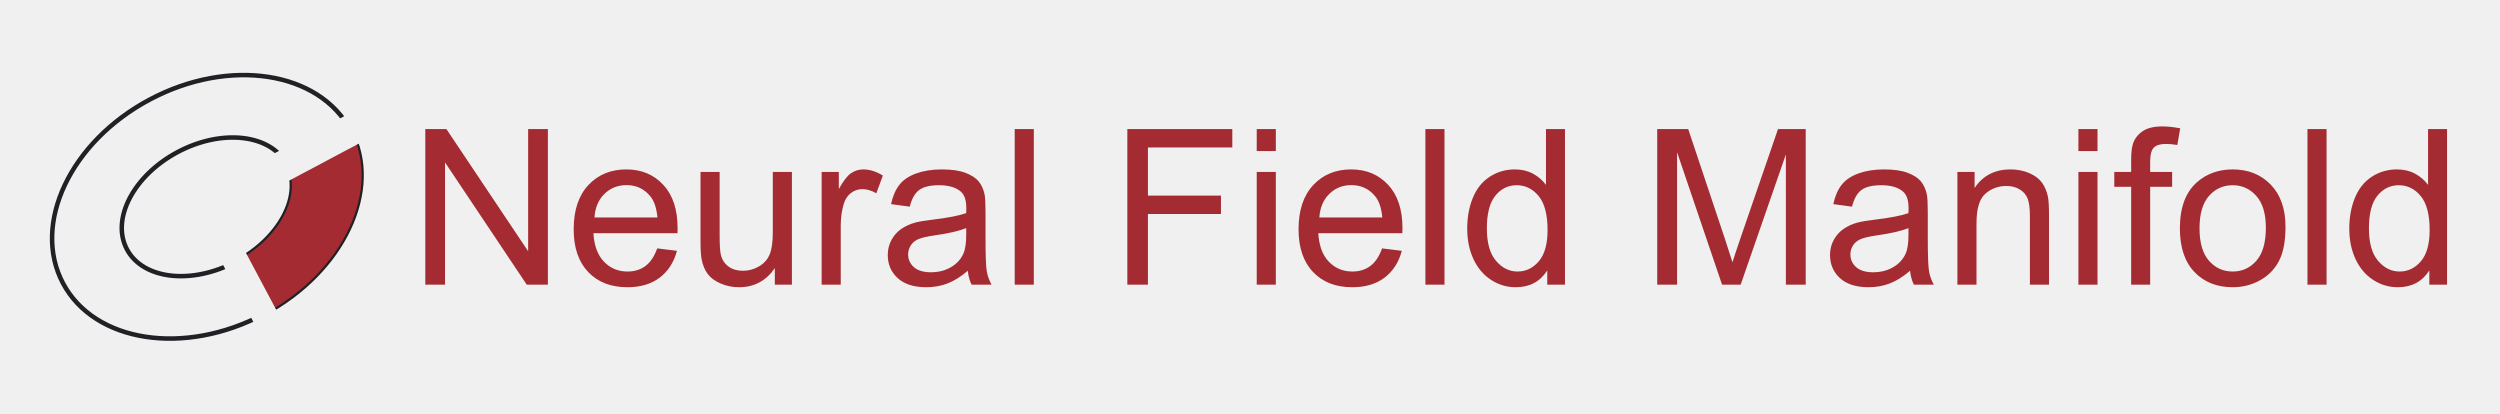
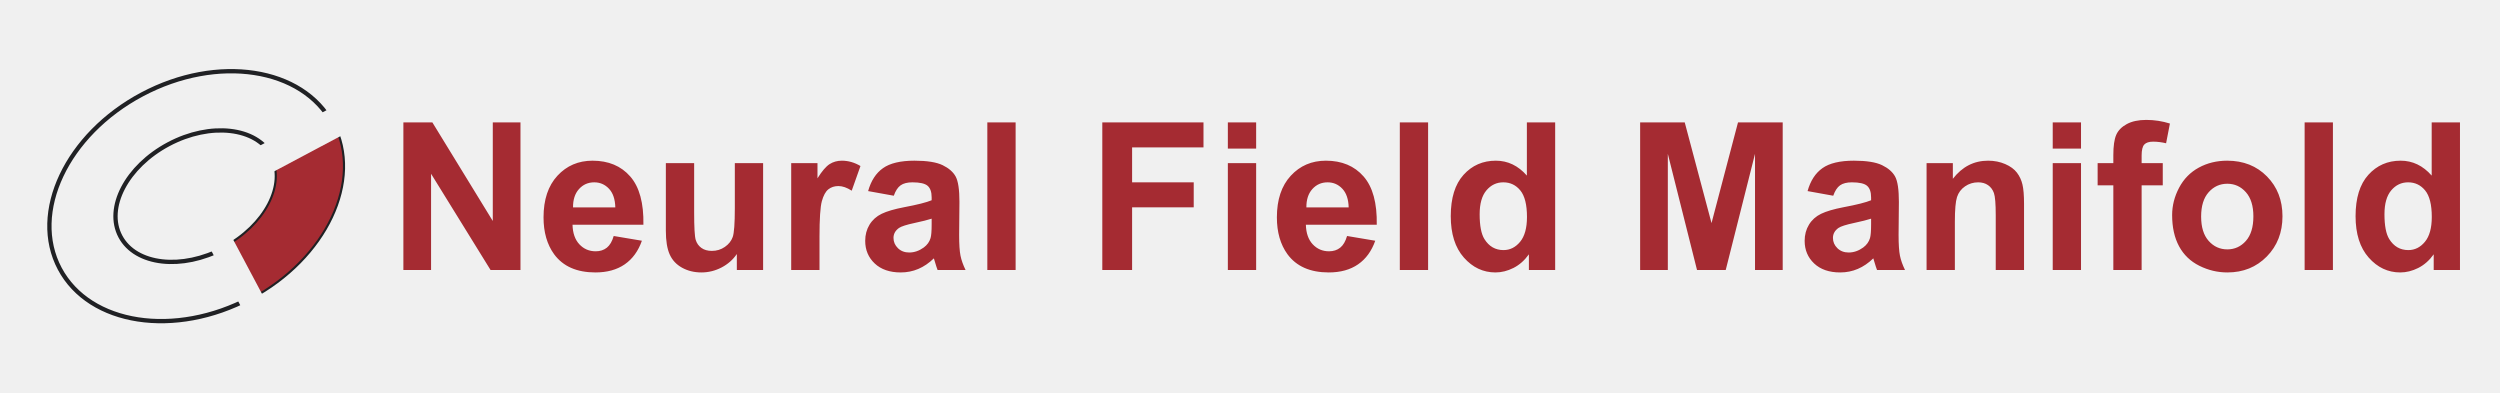
- <svg xmlns="http://www.w3.org/2000/svg" viewBox="0 0 1934 320" role="img" aria-labelledby="title" width="1934" height="320">
+ <svg xmlns="http://www.w3.org/2000/svg" viewBox="0 0 2039 320" role="img" aria-labelledby="title" width="2039" height="320">
  <defs>
    <mask id="cut" maskUnits="userSpaceOnUse" x="0" y="0" width="320" height="320">
      <rect width="320" height="320" fill="#fff" />
      <path d="M224 148H294V172H224ZM150 204H170V268H150Z" fill="#000" />
    </mask>
  </defs>
  <g transform="rotate(-28 160 160)" mask="url(#cut)">
    <path fill="none" fill-rule="evenodd" d="M286 160A126 94 0 1 1 34 160A126 94 0 1 1 286 160ZM230 160A70 48 0 1 1 90 160A70 48 0 1 1 230 160Z" stroke="#202124" stroke-width="3.5" />
    <path d="M286 160A126 94 0 0 1 160 254L160 208A70 48 0 0 0 230 160Z" fill="#a52b32" />
  </g>
-   <g id="wordmark" fill="#a52b32" transform="translate(316.1901 220.2311) scale(0.08211467 -0.08211467)">
-     <path d="M156 0V1466H355L1125 315V1466H1311V0H1112L342 1152V0ZM2341 342 2527 319Q2483 156 2364.0 66.0Q2245 -24 2060 -24Q1827 -24 1690.5 119.5Q1554 263 1554 522Q1554 790 1692.0 938.0Q1830 1086 2050 1086Q2263 1086 2398.0 941.0Q2533 796 2533 533Q2533 517 2532 485H1740Q1750 310 1839.0 217.0Q1928 124 2061 124Q2160 124 2230.0 176.0Q2300 228 2341 342ZM1750 633H2343Q2331 767 2275 834Q2189 938 2052 938Q1928 938 1843.5 855.0Q1759 772 1750 633ZM3449 0V156Q3325 -24 3112 -24Q3018 -24 2936.5 12.0Q2855 48 2815.5 102.5Q2776 157 2760 236Q2749 289 2749 404V1062H2929V473Q2929 332 2940 283Q2957 212 3012.0 171.5Q3067 131 3148 131Q3229 131 3300.0 172.5Q3371 214 3400.5 285.5Q3430 357 3430 493V1062H3610V0ZM3890 0V1062H4052V901Q4114 1014 4166.5 1050.0Q4219 1086 4282 1086Q4373 1086 4467 1028L4405 861Q4339 900 4273 900Q4214 900 4167.0 864.5Q4120 829 4100 766Q4070 670 4070 556V0ZM5267 131Q5167 46 5074.5 11.0Q4982 -24 4876 -24Q4701 -24 4607.0 61.5Q4513 147 4513 280Q4513 358 4548.5 422.5Q4584 487 4641.5 526.0Q4699 565 4771 585Q4824 599 4931 612Q5149 638 5252 674Q5253 711 5253 721Q5253 831 5202 876Q5133 937 4997 937Q4870 937 4809.5 892.5Q4749 848 4720 735L4544 759Q4568 872 4623.0 941.5Q4678 1011 4782.0 1048.5Q4886 1086 5023 1086Q5159 1086 5244.0 1054.0Q5329 1022 5369.0 973.5Q5409 925 5425 851Q5434 805 5434 685V445Q5434 194 5445.5 127.5Q5457 61 5491 0H5303Q5275 56 5267 131ZM5252 533Q5154 493 4958 465Q4847 449 4801.0 429.0Q4755 409 4730.0 370.5Q4705 332 4705 285Q4705 213 4759.5 165.0Q4814 117 4919 117Q5023 117 5104.0 162.5Q5185 208 5223 287Q5252 348 5252 467ZM5709 0V1466H5889V0ZM6770 0V1466H7759V1293H6964V839H7652V666H6964V0ZM7989 1259V1466H8169V1259ZM7989 0V1062H8169V0ZM9170 342 9356 319Q9312 156 9193.0 66.0Q9074 -24 8889 -24Q8656 -24 8519.5 119.5Q8383 263 8383 522Q8383 790 8521.0 938.0Q8659 1086 8879 1086Q9092 1086 9227.0 941.0Q9362 796 9362 533Q9362 517 9361 485H8569Q8579 310 8668.0 217.0Q8757 124 8890 124Q8989 124 9059.0 176.0Q9129 228 9170 342ZM8579 633H9172Q9160 767 9104 834Q9018 938 8881 938Q8757 938 8672.5 855.0Q8588 772 8579 633ZM9578 0V1466H9758V0ZM10726 0V134Q10625 -24 10429 -24Q10302 -24 10195.5 46.0Q10089 116 10030.5 241.5Q9972 367 9972 530Q9972 689 10025.0 818.5Q10078 948 10184.0 1017.0Q10290 1086 10421 1086Q10517 1086 10592.0 1045.5Q10667 1005 10714 940V1466H10893V0ZM10157 530Q10157 326 10243.0 225.0Q10329 124 10446 124Q10564 124 10646.5 220.5Q10729 317 10729 515Q10729 733 10645.0 835.0Q10561 937 10438 937Q10318 937 10237.5 839.0Q10157 741 10157 530ZM11762 0V1466H12054L12401 428Q12449 283 12471 211Q12496 291 12549 446L12900 1466H13161V0H12974V1227L12548 0H12373L11949 1248V0ZM14144 131Q14044 46 13951.5 11.0Q13859 -24 13753 -24Q13578 -24 13484.0 61.5Q13390 147 13390 280Q13390 358 13425.5 422.5Q13461 487 13518.5 526.0Q13576 565 13648 585Q13701 599 13808 612Q14026 638 14129 674Q14130 711 14130 721Q14130 831 14079 876Q14010 937 13874 937Q13747 937 13686.5 892.5Q13626 848 13597 735L13421 759Q13445 872 13500.0 941.5Q13555 1011 13659.0 1048.5Q13763 1086 13900 1086Q14036 1086 14121.0 1054.0Q14206 1022 14246.0 973.5Q14286 925 14302 851Q14311 805 14311 685V445Q14311 194 14322.5 127.5Q14334 61 14368 0H14180Q14152 56 14144 131ZM14129 533Q14031 493 13835 465Q13724 449 13678.0 429.0Q13632 409 13607.0 370.5Q13582 332 13582 285Q13582 213 13636.5 165.0Q13691 117 13796 117Q13900 117 13981.0 162.5Q14062 208 14100 287Q14129 348 14129 467ZM14590 0V1062H14752V911Q14869 1086 15090 1086Q15186 1086 15266.5 1051.5Q15347 1017 15387.0 961.0Q15427 905 15443 828Q15453 778 15453 653V0H15273V646Q15273 756 15252.0 810.5Q15231 865 15177.5 897.5Q15124 930 15052 930Q14937 930 14853.5 857.0Q14770 784 14770 580V0ZM15730 1259V1466H15910V1259ZM15730 0V1062H15910V0ZM16227 0V922H16068V1062H16227V1175Q16227 1282 16246 1334Q16272 1404 16337.5 1447.5Q16403 1491 16521 1491Q16597 1491 16689 1473L16662 1316Q16606 1326 16556 1326Q16474 1326 16440.0 1291.0Q16406 1256 16406 1160V1062H16613V922H16406V0ZM16686 531Q16686 826 16850 968Q16987 1086 17184 1086Q17403 1086 17542.0 942.5Q17681 799 17681 546Q17681 341 17619.5 223.5Q17558 106 17440.5 41.0Q17323 -24 17184 -24Q16961 -24 16823.5 119.0Q16686 262 16686 531ZM16871 531Q16871 327 16960.0 225.5Q17049 124 17184 124Q17318 124 17407.0 226.0Q17496 328 17496 537Q17496 734 17406.5 835.5Q17317 937 17184 937Q17049 937 16960.0 836.0Q16871 735 16871 531ZM17888 0V1466H18068V0ZM19036 0V134Q18935 -24 18739 -24Q18612 -24 18505.5 46.0Q18399 116 18340.5 241.5Q18282 367 18282 530Q18282 689 18335.0 818.5Q18388 948 18494.0 1017.0Q18600 1086 18731 1086Q18827 1086 18902.0 1045.5Q18977 1005 19024 940V1466H19203V0ZM18467 530Q18467 326 18553.0 225.0Q18639 124 18756 124Q18874 124 18956.5 220.5Q19039 317 19039 515Q19039 733 18955.0 835.0Q18871 937 18748 937Q18628 937 18547.5 839.0Q18467 741 18467 530Z" />
+   <g id="wordmark" fill="#a52b32" transform="translate(316.5186 220.2311) scale(0.08211467 -0.08211467)">
+     <path d="M152 0V1466H440L1040 487V1466H1315V0H1018L427 956V0ZM2241 338 2521 291Q2467 137 2350.5 56.5Q2234 -24 2059 -24Q1782 -24 1649 157Q1544 302 1544 523Q1544 787 1682.0 936.5Q1820 1086 2031 1086Q2268 1086 2405.0 929.5Q2542 773 2536 450H1832Q1835 325 1900.0 255.5Q1965 186 2062 186Q2128 186 2173.0 222.0Q2218 258 2241 338ZM2257 622Q2254 744 2194.0 807.5Q2134 871 2048 871Q1956 871 1896 804Q1836 737 1837 622ZM3464 0V159Q3406 74 3311.5 25.0Q3217 -24 3112 -24Q3005 -24 2920.0 23.0Q2835 70 2797.0 155.0Q2759 240 2759 390V1062H3040V574Q3040 350 3055.5 299.5Q3071 249 3112.0 219.5Q3153 190 3216 190Q3288 190 3345.0 229.5Q3402 269 3423.0 327.5Q3444 386 3444 614V1062H3725V0ZM4285 0H4004V1062H4265V911Q4332 1018 4385.5 1052.0Q4439 1086 4507 1086Q4603 1086 4692 1033L4605 788Q4534 834 4473 834Q4414 834 4373.0 801.5Q4332 769 4308.5 684.0Q4285 599 4285 328ZM5023 738 4768 784Q4811 938 4916.0 1012.0Q5021 1086 5228 1086Q5416 1086 5508.0 1041.5Q5600 997 5637.5 928.5Q5675 860 5675 677L5672 349Q5672 209 5685.5 142.5Q5699 76 5736 0H5458Q5447 28 5431 83Q5424 108 5421 116Q5349 46 5267.0 11.0Q5185 -24 5092 -24Q4928 -24 4833.5 65.0Q4739 154 4739 290Q4739 380 4782.0 450.5Q4825 521 4902.5 558.5Q4980 596 5126 624Q5323 661 5399 693V721Q5399 802 5359.0 836.5Q5319 871 5208 871Q5133 871 5091.0 841.5Q5049 812 5023 738ZM5399 510Q5345 492 5228.0 467.0Q5111 442 5075 418Q5020 379 5020 319Q5020 260 5064.0 217.0Q5108 174 5176 174Q5252 174 5321 224Q5372 262 5388 317Q5399 353 5399 454ZM5952 0V1466H6233V0ZM7094 0V1466H8099V1218H7390V871H8002V623H7390V0ZM8341 1206V1466H8622V1206ZM8341 0V1062H8622V0ZM9525 338 9805 291Q9751 137 9634.5 56.5Q9518 -24 9343 -24Q9066 -24 8933 157Q8828 302 8828 523Q8828 787 8966.0 936.5Q9104 1086 9315 1086Q9552 1086 9689.0 929.5Q9826 773 9820 450H9116Q9119 325 9184.0 255.5Q9249 186 9346 186Q9412 186 9457.0 222.0Q9502 258 9525 338ZM9541 622Q9538 744 9478.0 807.5Q9418 871 9332 871Q9240 871 9180 804Q9120 737 9121 622ZM10049 0V1466H10330V0ZM11592 0H11331V156Q11266 65 11177.5 20.5Q11089 -24 10999 -24Q10816 -24 10685.5 123.5Q10555 271 10555 535Q10555 805 10682.0 945.5Q10809 1086 11003 1086Q11181 1086 11311 938V1466H11592ZM10842 554Q10842 384 10889 308Q10957 198 11079 198Q11176 198 11244.0 280.5Q11312 363 11312 527Q11312 710 11246.0 790.5Q11180 871 11077 871Q10977 871 10909.5 791.5Q10842 712 10842 554ZM12436 0V1466H12879L13145 466L13408 1466H13852V0H13577V1154L13286 0H13001L12711 1154V0ZM14354 738 14099 784Q14142 938 14247.0 1012.0Q14352 1086 14559 1086Q14747 1086 14839.0 1041.5Q14931 997 14968.5 928.5Q15006 860 15006 677L15003 349Q15003 209 15016.5 142.5Q15030 76 15067 0H14789Q14778 28 14762 83Q14755 108 14752 116Q14680 46 14598.0 11.0Q14516 -24 14423 -24Q14259 -24 14164.5 65.0Q14070 154 14070 290Q14070 380 14113.0 450.5Q14156 521 14233.5 558.5Q14311 596 14457 624Q14654 661 14730 693V721Q14730 802 14690.0 836.5Q14650 871 14539 871Q14464 871 14422.0 841.5Q14380 812 14354 738ZM14730 510Q14676 492 14559.0 467.0Q14442 442 14406 418Q14351 379 14351 319Q14351 260 14395.0 217.0Q14439 174 14507 174Q14583 174 14652 224Q14703 262 14719 317Q14730 353 14730 454ZM16249 0H15968V542Q15968 714 15950.0 764.5Q15932 815 15891.5 843.0Q15851 871 15794 871Q15721 871 15663.0 831.0Q15605 791 15583.5 725.0Q15562 659 15562 481V0H15281V1062H15542V906Q15681 1086 15892 1086Q15985 1086 16062.0 1052.5Q16139 1019 16178.5 967.0Q16218 915 16233.5 849.0Q16249 783 16249 660ZM16534 1206V1466H16815V1206ZM16534 0V1062H16815V0ZM16980 1062H17136V1142Q17136 1276 17164.5 1342.0Q17193 1408 17269.5 1449.5Q17346 1491 17463 1491Q17583 1491 17698 1455L17660 1259Q17593 1275 17531 1275Q17470 1275 17443.5 1246.5Q17417 1218 17417 1137V1062H17627V841H17417V0H17136V841H16980ZM17720 546Q17720 686 17789.0 817.0Q17858 948 17984.5 1017.0Q18111 1086 18267 1086Q18508 1086 18662.0 929.5Q18816 773 18816 534Q18816 293 18660.5 134.5Q18505 -24 18269 -24Q18123 -24 17990.5 42.0Q17858 108 17789.0 235.5Q17720 363 17720 546ZM18008 531Q18008 373 18083.0 289.0Q18158 205 18268 205Q18378 205 18452.5 289.0Q18527 373 18527 533Q18527 689 18452.5 773.0Q18378 857 18268 857Q18158 857 18083.0 773.0Q18008 689 18008 531ZM19036 0V1466H19317V0ZM20579 0H20318V156Q20253 65 20164.5 20.5Q20076 -24 19986 -24Q19803 -24 19672.5 123.5Q19542 271 19542 535Q19542 805 19669.0 945.5Q19796 1086 19990 1086Q20168 1086 20298 938V1466H20579ZM19829 554Q19829 384 19876 308Q19944 198 20066 198Q20163 198 20231.0 280.5Q20299 363 20299 527Q20299 710 20233.0 790.5Q20167 871 20064 871Q19964 871 19896.5 791.5Q19829 712 19829 554Z" />
  </g>
</svg>
